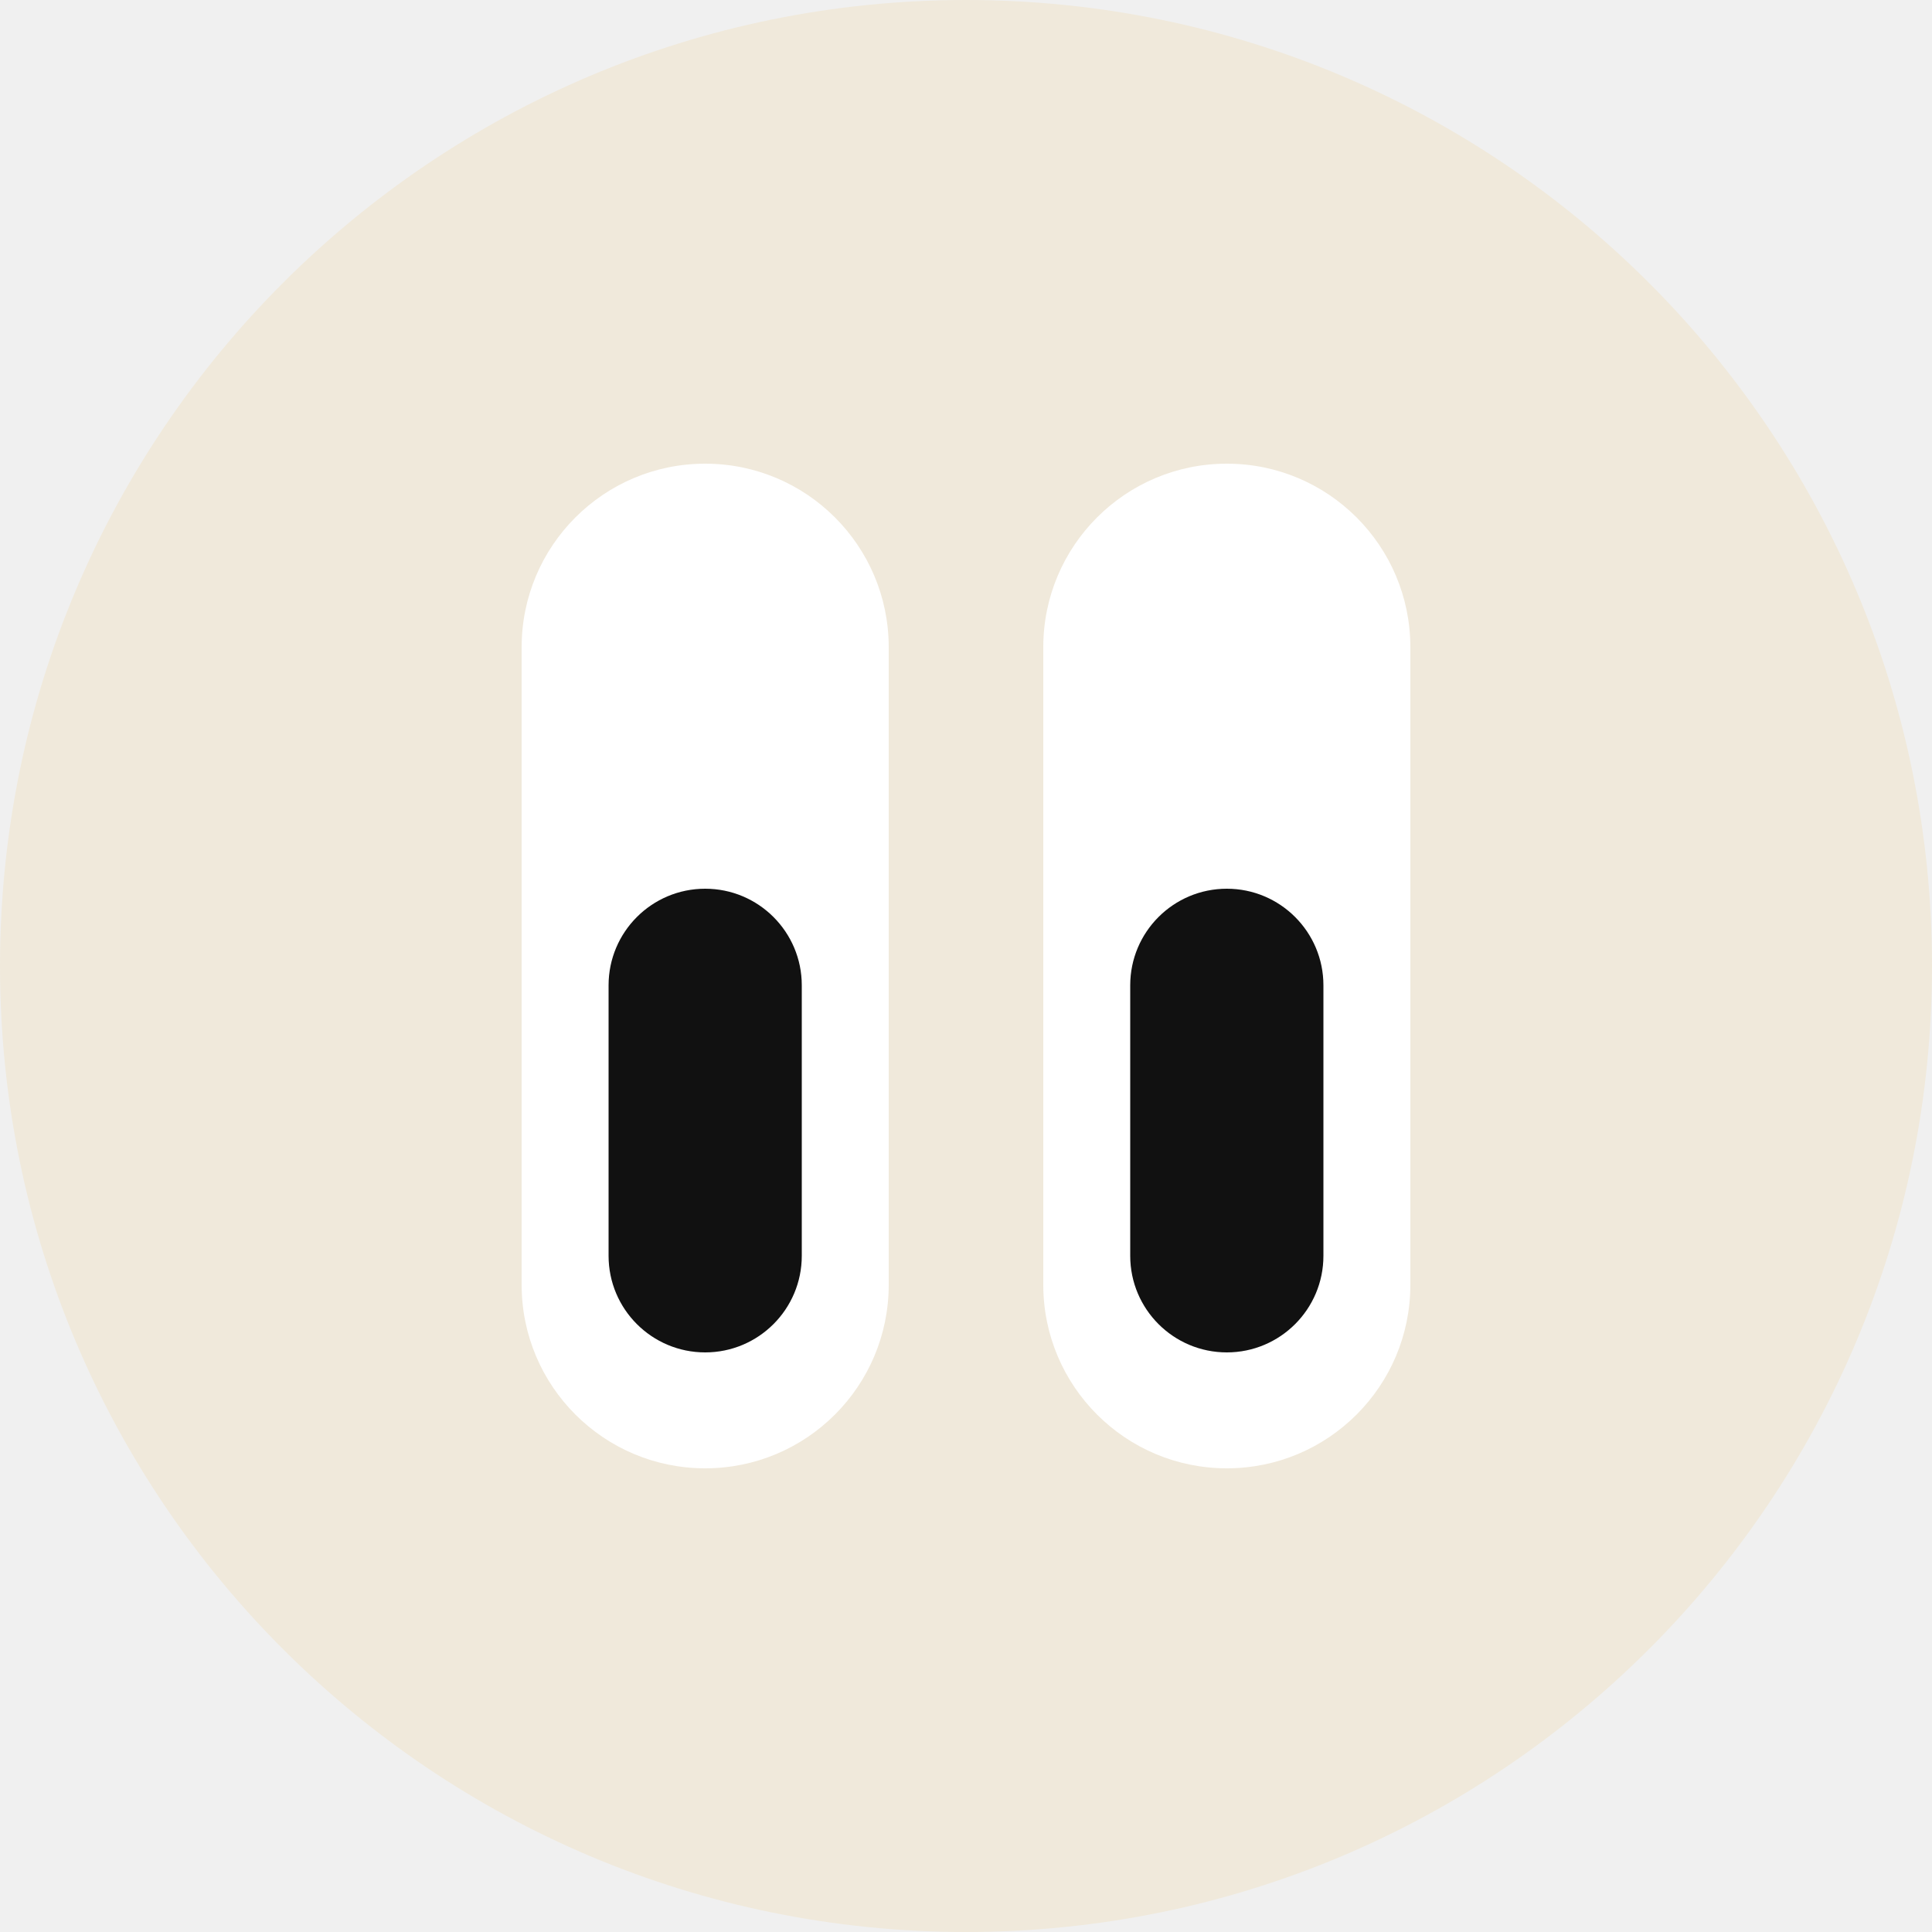
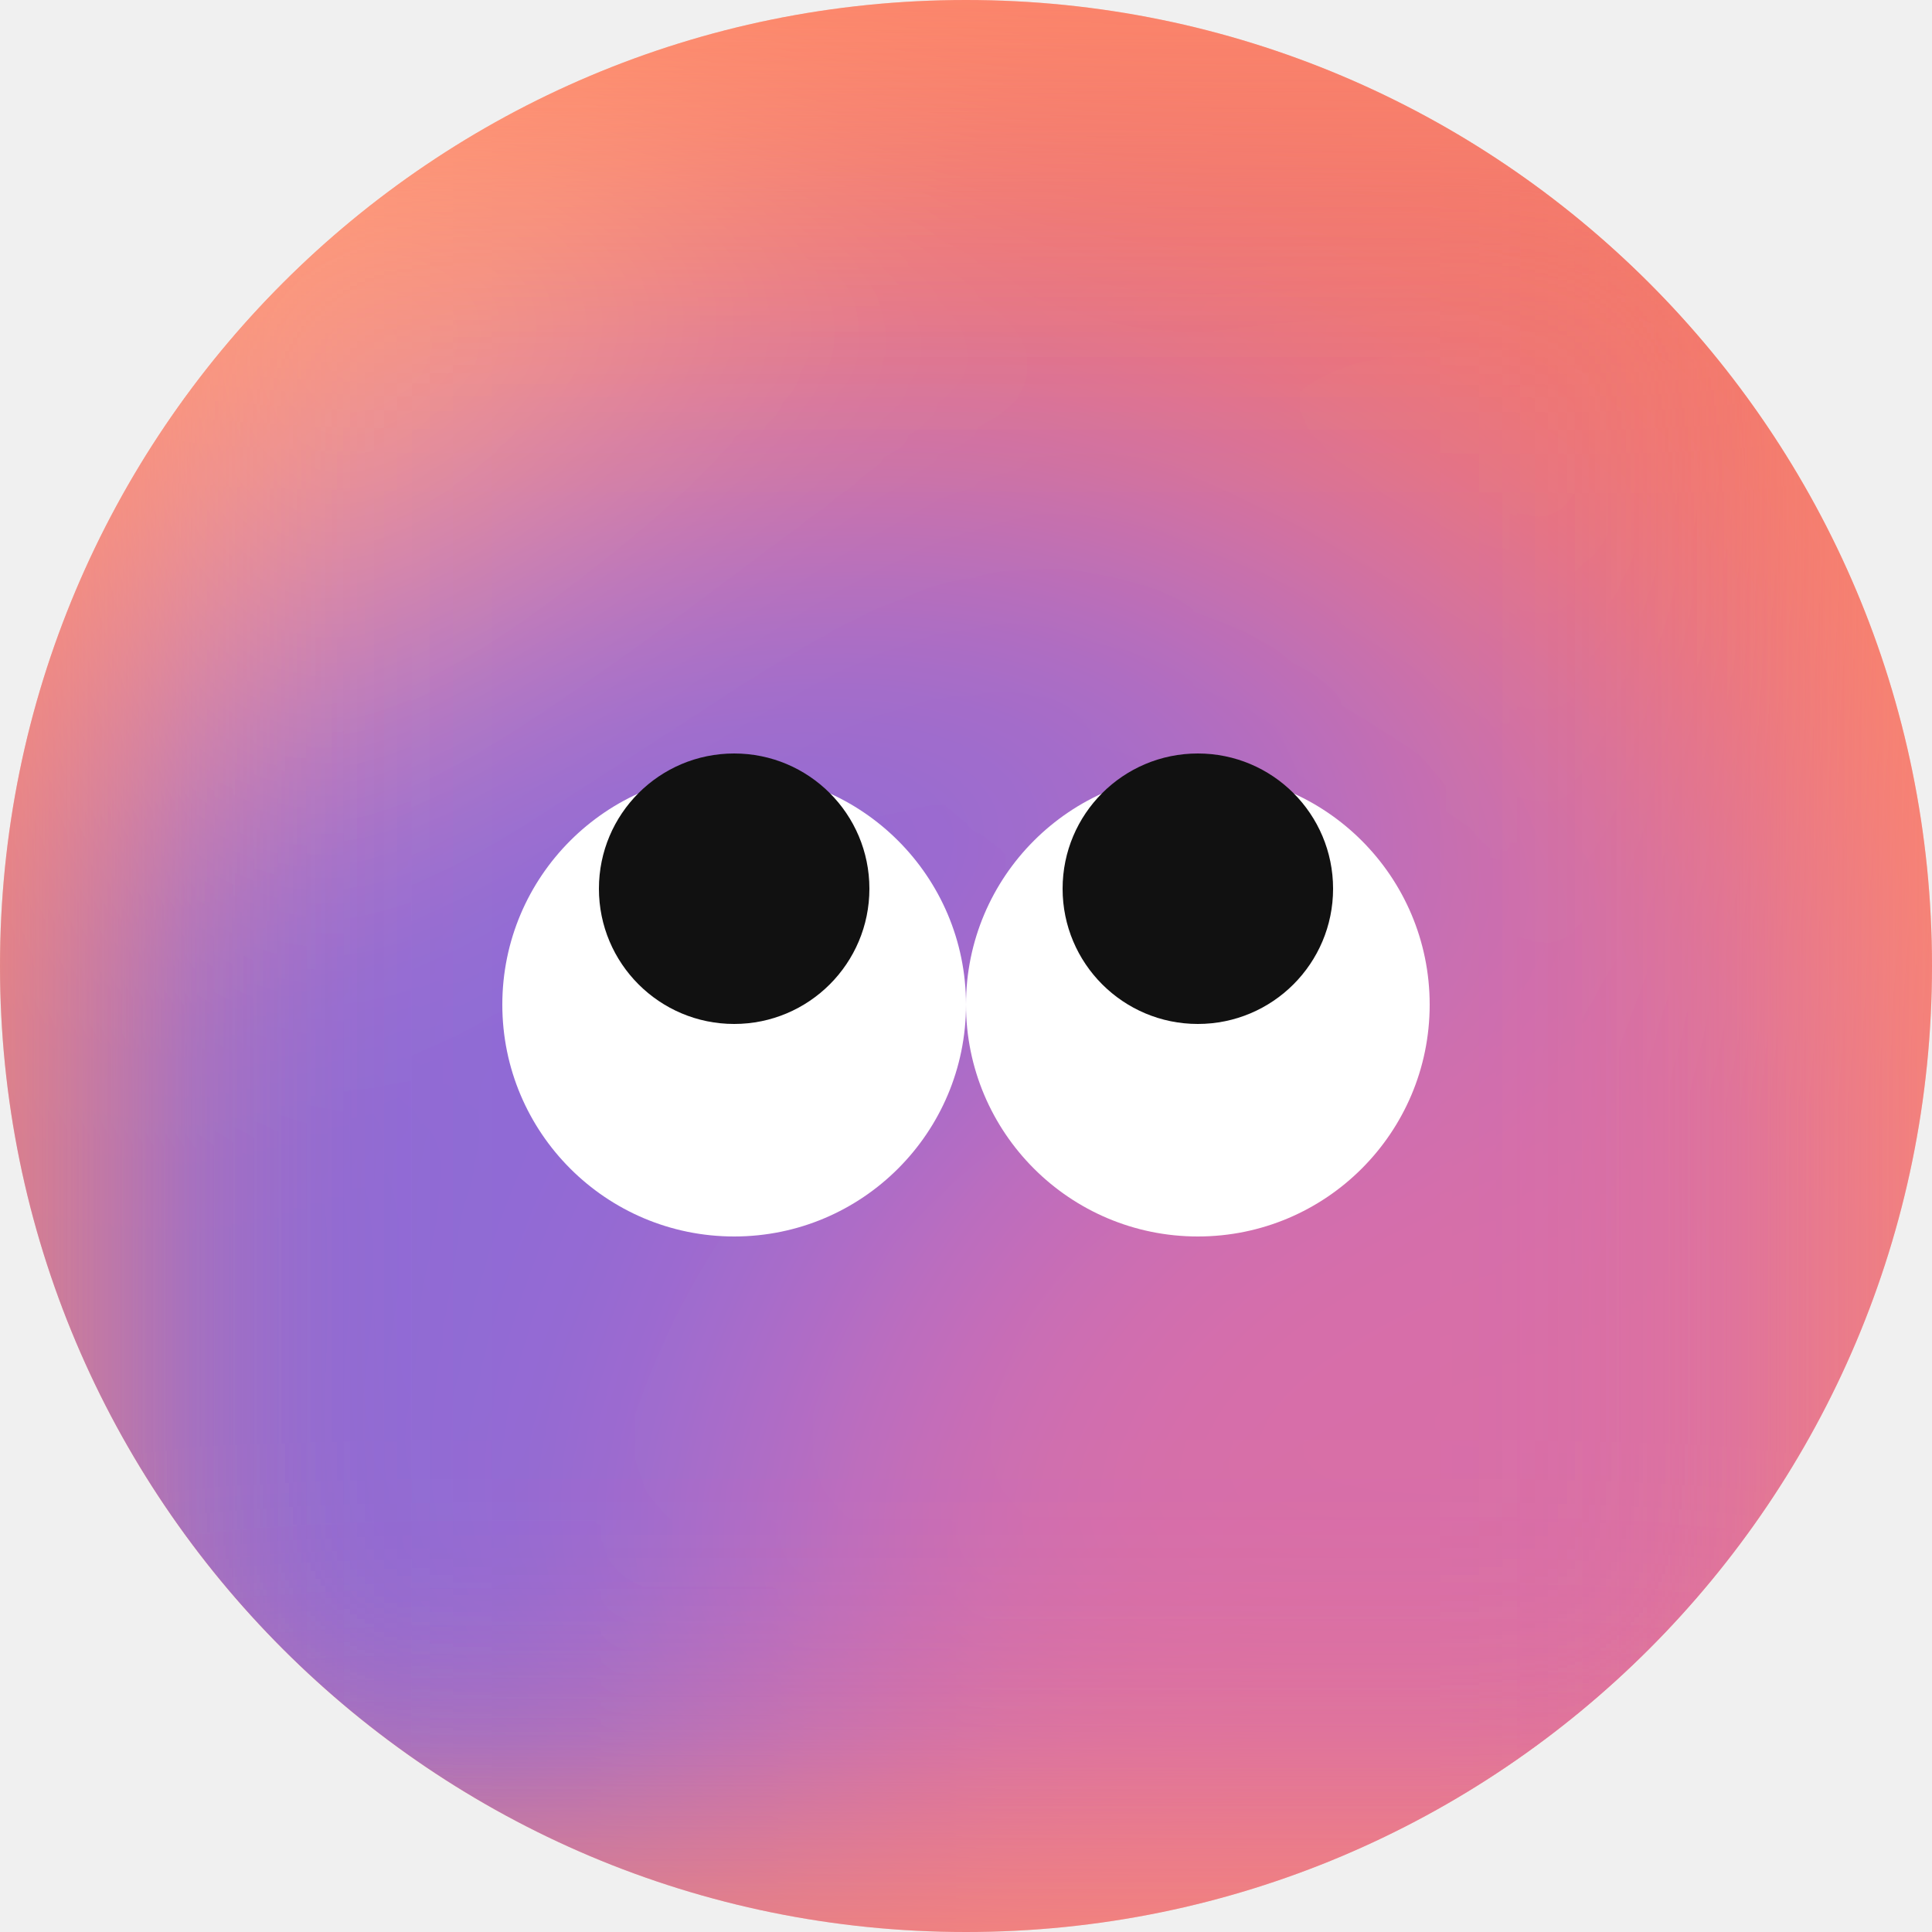
<svg xmlns="http://www.w3.org/2000/svg" viewBox="0 0 100 100" width="100" height="100">
-   <circle cx="50" cy="50" r="50" fill="#f0e9db" />
-   <rect x="27" y="24" width="19" height="52" rx="9.5" fill="#ffffff" />
-   <rect x="31.5" y="46" width="10" height="24" rx="5" fill="#111111" />
-   <rect x="54" y="24" width="19" height="52" rx="9.5" fill="#ffffff" />
-   <rect x="58.5" y="46" width="10" height="24" rx="5" fill="#111111" />
+   <defs>
+     <clipPath id="c">
+       <circle cx="50" cy="50" r="50" />
+     </clipPath>
+     <filter id="b" x="-40%" y="-40%" width="180%" height="180%">
+       <feGaussianBlur stdDeviation="13" />
+     </filter>
+   </defs>
+   <g clip-path="url(#c)">
+     <rect width="100" height="100" fill="#ff8a6a" />
+     <g filter="url(#b)">
+       <circle cx="30" cy="28" r="52" fill="#ff9d7a" />
+       <circle cx="72" cy="40" r="46" fill="#f2766a" />
+       <circle cx="44" cy="78" r="54" fill="#8e6bd6" />
+       <circle cx="80" cy="86" r="40" fill="#d86ea8" />
+     </g>
+   </g>
+   <circle cx="38" cy="52" r="12" fill="#fff" />
+   <circle cx="62" cy="52" r="12" fill="#fff" />
+   <circle cx="38" cy="46" r="7" fill="#111" />
+   <circle cx="62" cy="46" r="7" fill="#111" />
</svg>
